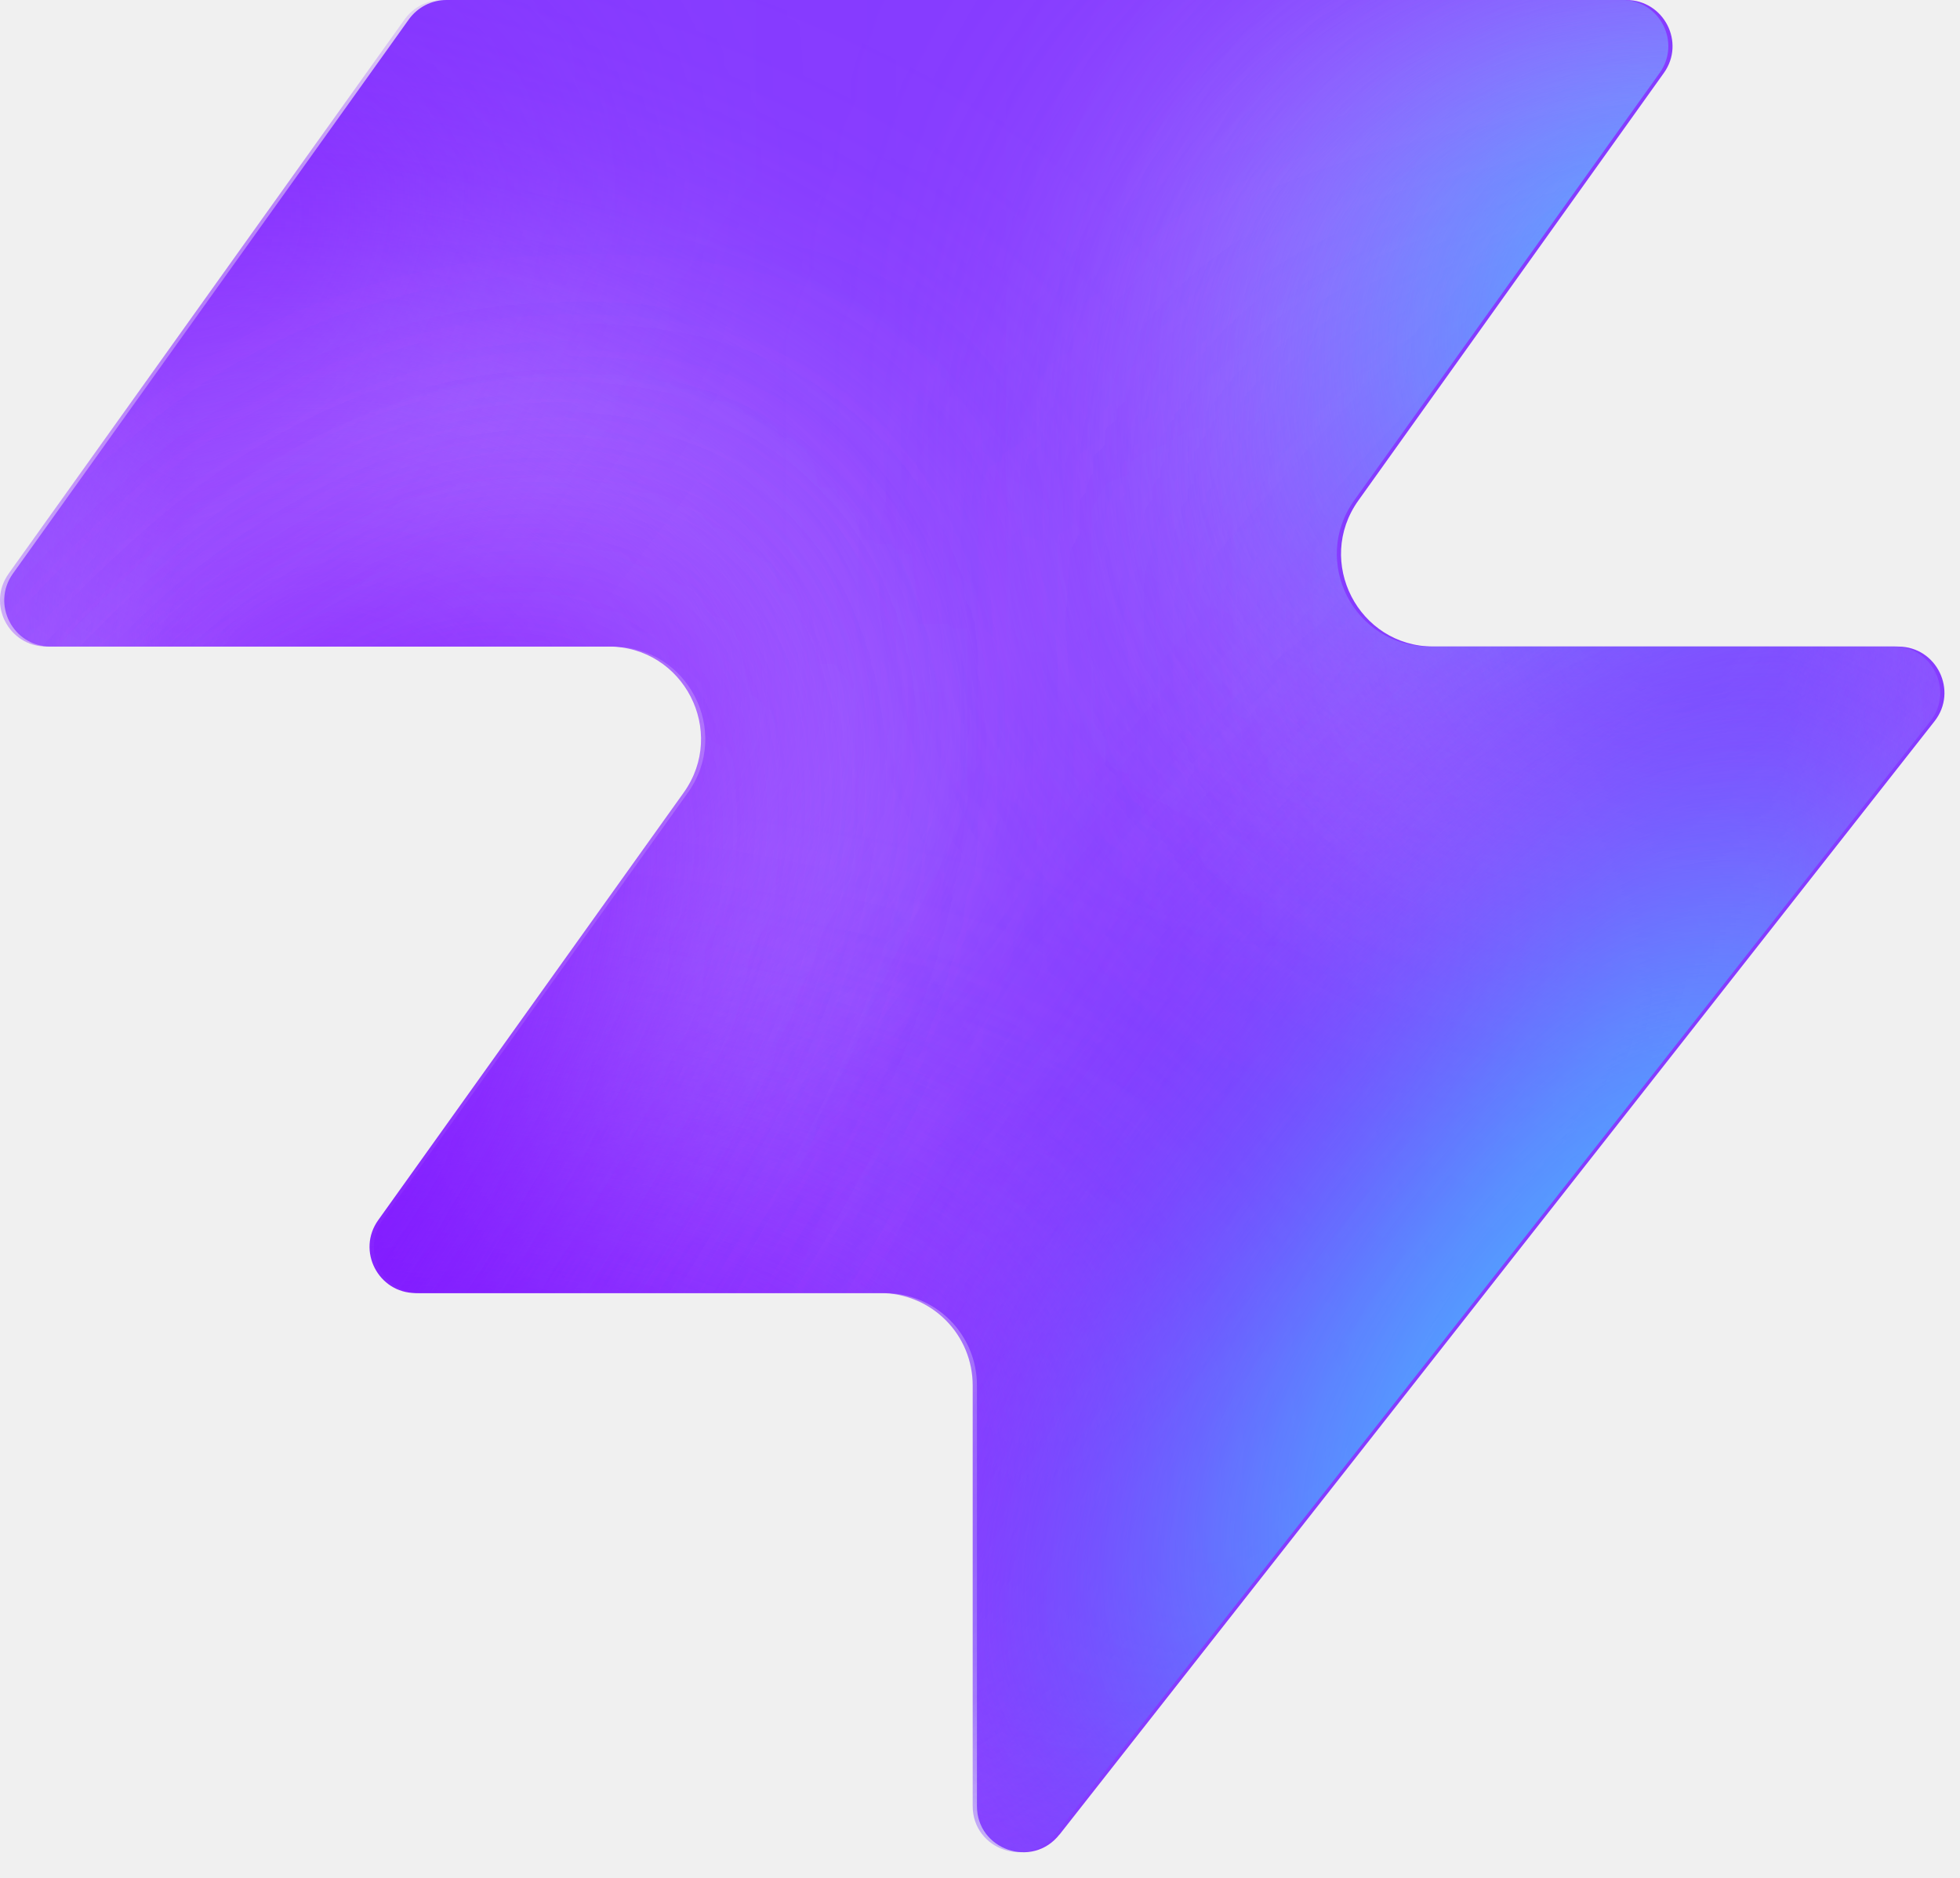
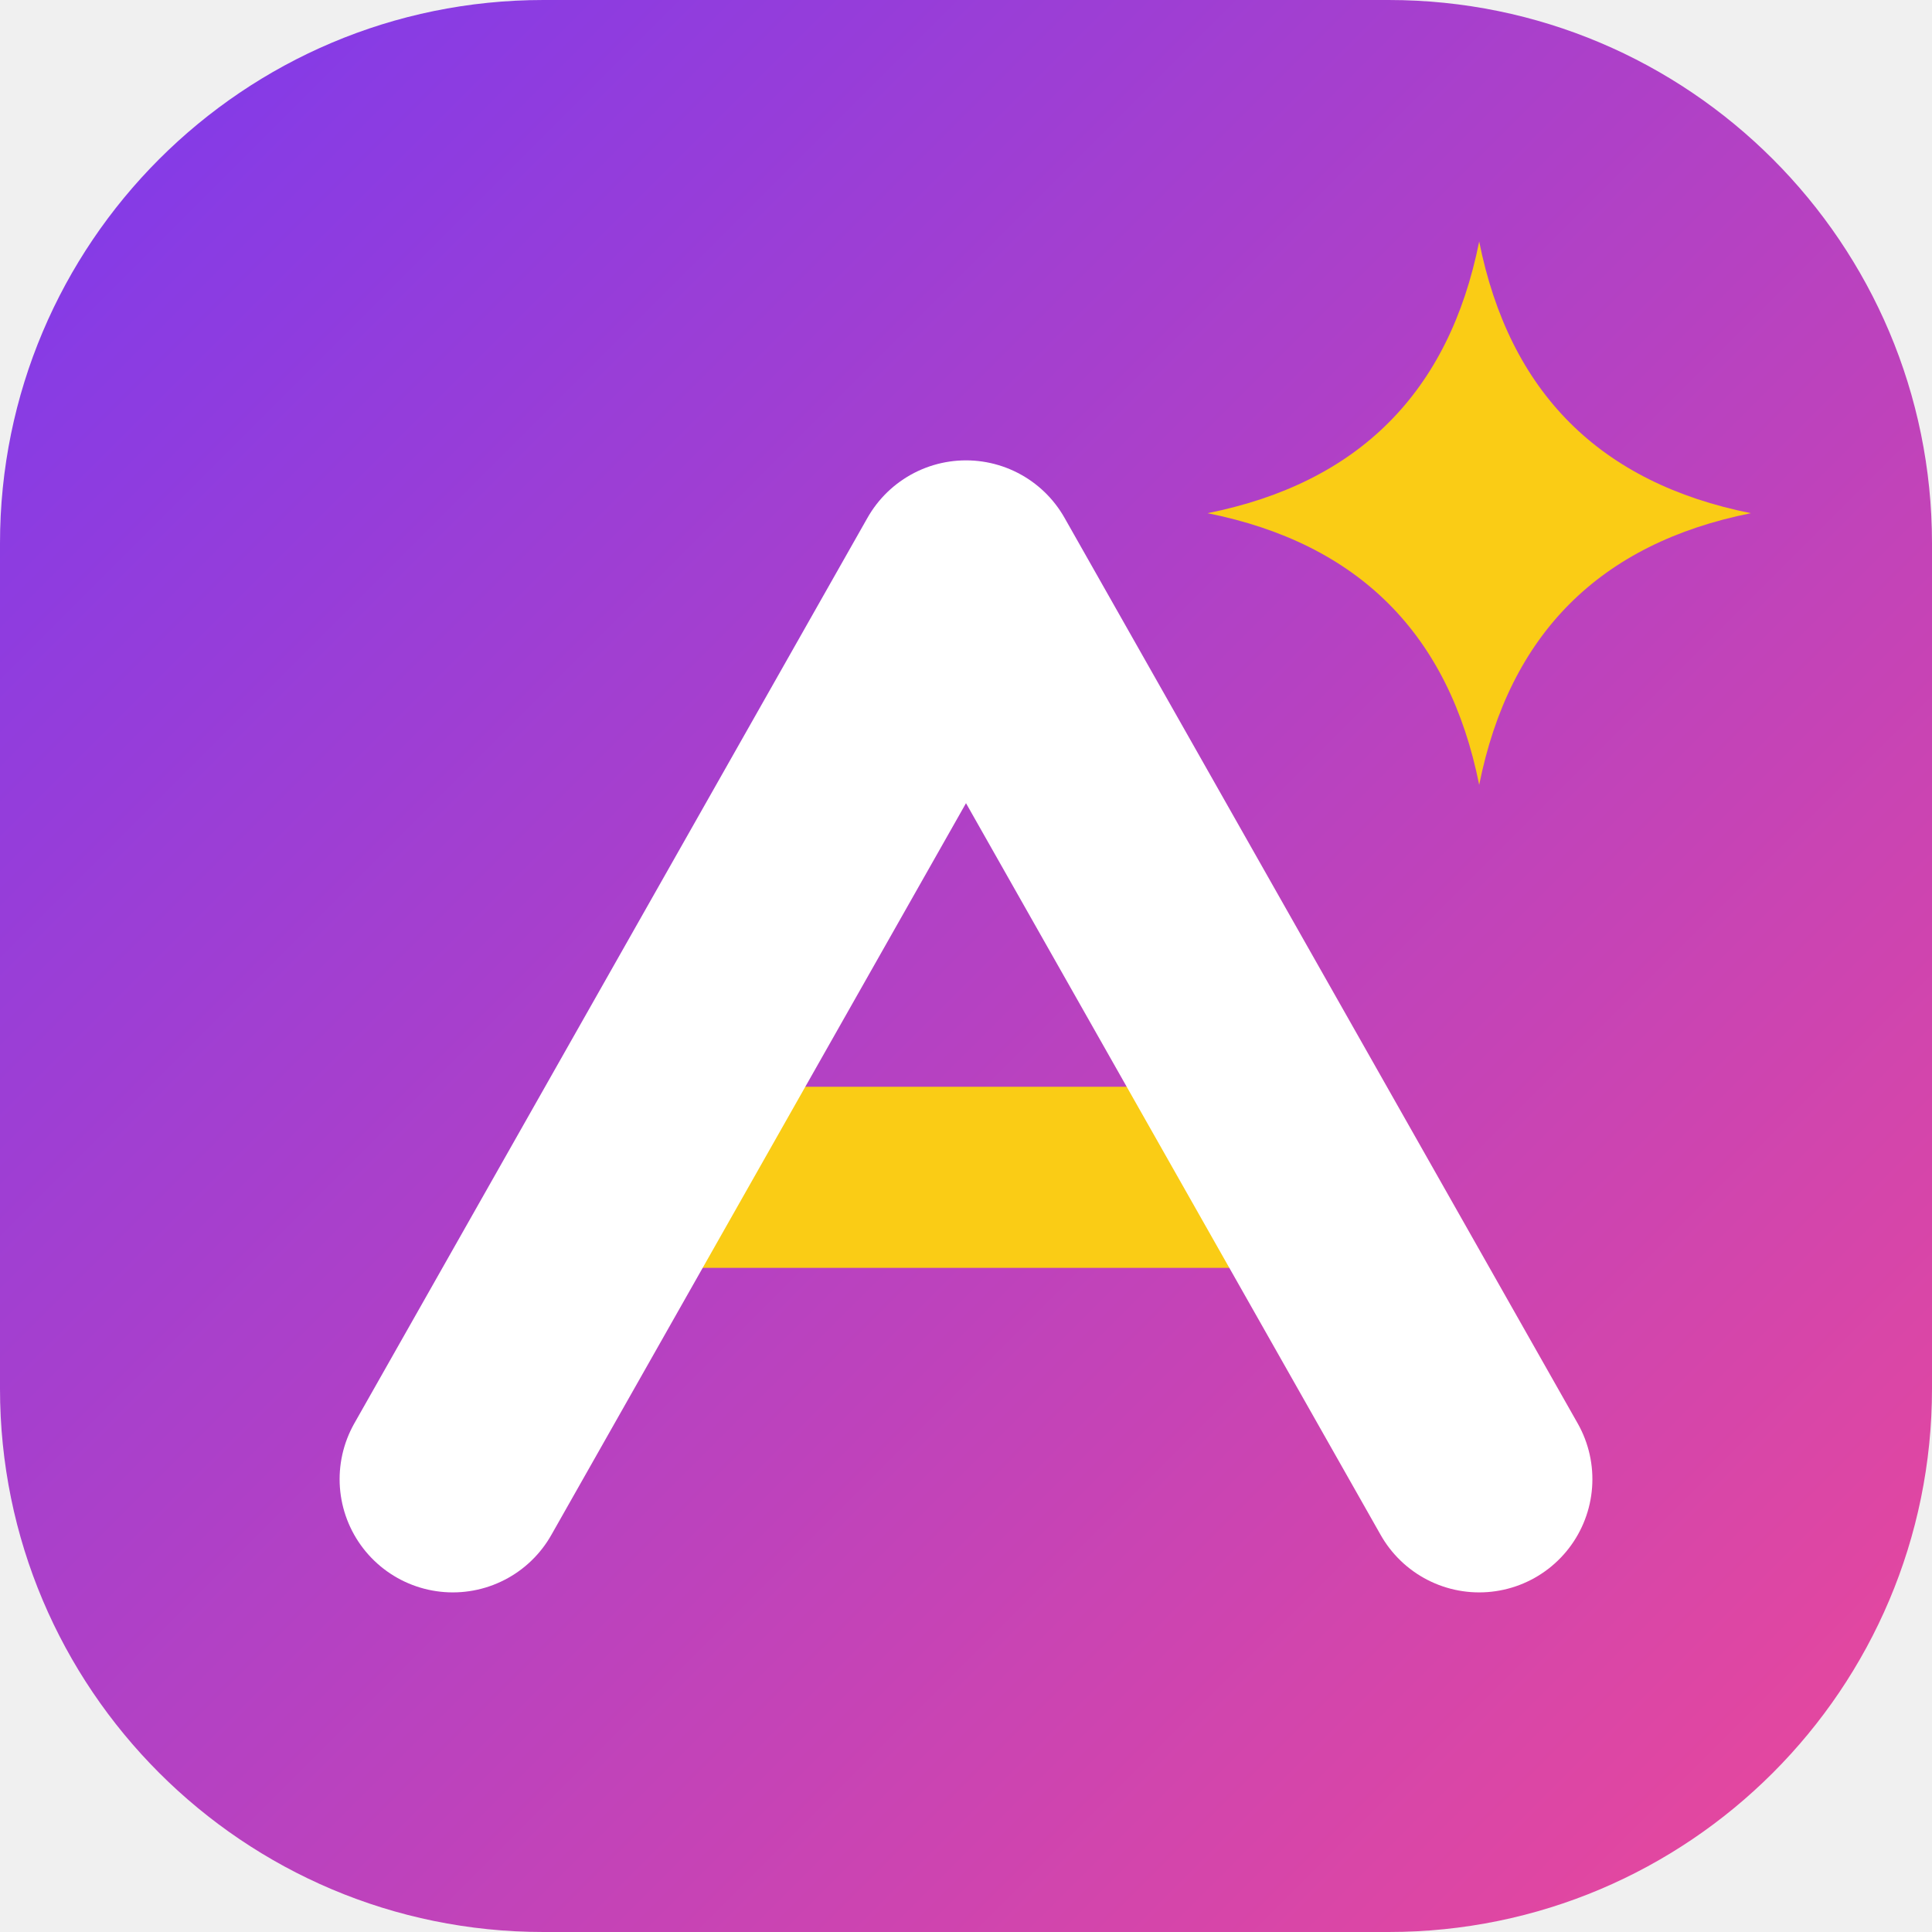
- <svg xmlns="http://www.w3.org/2000/svg" width="48" height="46" fill="none" viewBox="0 0 48 46">
-   <path fill="#863bff" d="M25.946 44.938c-.664.845-2.021.375-2.021-.698V33.937a2.26 2.26 0 0 0-2.262-2.262H10.287c-.92 0-1.456-1.04-.92-1.788l7.48-10.471c1.07-1.497 0-3.578-1.842-3.578H1.237c-.92 0-1.456-1.04-.92-1.788L10.013.474c.214-.297.556-.474.92-.474h28.894c.92 0 1.456 1.04.92 1.788l-7.48 10.471c-1.07 1.498 0 3.579 1.842 3.579h11.377c.943 0 1.473 1.088.89 1.83L25.947 44.94z" style="fill:#863bff;fill:color(display-p3 .525 .23 1);fill-opacity:1" />
-   <mask id="a" width="48" height="46" x="0" y="0" maskUnits="userSpaceOnUse" style="mask-type:alpha">
-     <path fill="#000" d="M25.842 44.938c-.664.844-2.021.375-2.021-.698V33.937a2.26 2.26 0 0 0-2.262-2.262H10.183c-.92 0-1.456-1.04-.92-1.788l7.48-10.471c1.07-1.498 0-3.579-1.842-3.579H1.133c-.92 0-1.456-1.04-.92-1.787L9.91.473c.214-.297.556-.474.92-.474h28.894c.92 0 1.456 1.04.92 1.788l-7.48 10.471c-1.07 1.498 0 3.578 1.842 3.578h11.377c.943 0 1.473 1.088.89 1.832L25.843 44.94z" style="fill:#000;fill-opacity:1" />
-   </mask>
-   <g mask="url(#a)">
-     <g filter="url(#b)">
-       <ellipse cx="5.508" cy="14.704" fill="#ede6ff" rx="5.508" ry="14.704" style="fill:#ede6ff;fill:color(display-p3 .927 .903 1);fill-opacity:1" transform="matrix(.00324 1 1 -.00324 -4.47 31.516)" />
-     </g>
-     <g filter="url(#c)">
-       <ellipse cx="10.399" cy="29.851" fill="#ede6ff" rx="10.399" ry="29.851" style="fill:#ede6ff;fill:color(display-p3 .927 .903 1);fill-opacity:1" transform="matrix(.00324 1 1 -.00324 -39.328 7.883)" />
-     </g>
-     <g filter="url(#d)">
-       <ellipse cx="5.508" cy="30.487" fill="#7e14ff" rx="5.508" ry="30.487" style="fill:#7e14ff;fill:color(display-p3 .492 .077 1);fill-opacity:1" transform="rotate(89.814 -25.913 -14.639)scale(1 -1)" />
-     </g>
-     <g filter="url(#e)">
-       <ellipse cx="5.508" cy="30.599" fill="#7e14ff" rx="5.508" ry="30.599" style="fill:#7e14ff;fill:color(display-p3 .492 .077 1);fill-opacity:1" transform="rotate(89.814 -32.644 -3.334)scale(1 -1)" />
-     </g>
-     <g filter="url(#f)">
-       <ellipse cx="5.508" cy="30.599" fill="#7e14ff" rx="5.508" ry="30.599" style="fill:#7e14ff;fill:color(display-p3 .492 .077 1);fill-opacity:1" transform="matrix(.00324 1 1 -.00324 -34.34 30.47)" />
-     </g>
-     <g filter="url(#g)">
-       <ellipse cx="14.072" cy="22.078" fill="#ede6ff" rx="14.072" ry="22.078" style="fill:#ede6ff;fill:color(display-p3 .927 .903 1);fill-opacity:1" transform="rotate(93.35 24.506 48.493)scale(-1 1)" />
-     </g>
-     <g filter="url(#h)">
-       <ellipse cx="3.47" cy="21.501" fill="#7e14ff" rx="3.47" ry="21.501" style="fill:#7e14ff;fill:color(display-p3 .492 .077 1);fill-opacity:1" transform="rotate(89.009 28.708 47.59)scale(-1 1)" />
-     </g>
-     <g filter="url(#i)">
-       <ellipse cx="3.47" cy="21.501" fill="#7e14ff" rx="3.47" ry="21.501" style="fill:#7e14ff;fill:color(display-p3 .492 .077 1);fill-opacity:1" transform="rotate(89.009 28.708 47.59)scale(-1 1)" />
-     </g>
-     <g filter="url(#j)">
-       <ellipse cx=".387" cy="8.972" fill="#7e14ff" rx="4.407" ry="29.108" style="fill:#7e14ff;fill:color(display-p3 .492 .077 1);fill-opacity:1" transform="rotate(39.51 .387 8.972)" />
-     </g>
-     <g filter="url(#k)">
-       <ellipse cx="47.523" cy="-6.092" fill="#7e14ff" rx="4.407" ry="29.108" style="fill:#7e14ff;fill:color(display-p3 .492 .077 1);fill-opacity:1" transform="rotate(37.892 47.523 -6.092)" />
-     </g>
-     <g filter="url(#l)">
-       <ellipse cx="41.412" cy="6.333" fill="#47bfff" rx="5.971" ry="9.665" style="fill:#47bfff;fill:color(display-p3 .28 .748 1);fill-opacity:1" transform="rotate(37.892 41.412 6.333)" />
-     </g>
-     <g filter="url(#m)">
-       <ellipse cx="-1.879" cy="38.332" fill="#7e14ff" rx="4.407" ry="29.108" style="fill:#7e14ff;fill:color(display-p3 .492 .077 1);fill-opacity:1" transform="rotate(37.892 -1.88 38.332)" />
-     </g>
-     <g filter="url(#n)">
-       <ellipse cx="-1.879" cy="38.332" fill="#7e14ff" rx="4.407" ry="29.108" style="fill:#7e14ff;fill:color(display-p3 .492 .077 1);fill-opacity:1" transform="rotate(37.892 -1.88 38.332)" />
-     </g>
-     <g filter="url(#o)">
-       <ellipse cx="35.651" cy="29.907" fill="#7e14ff" rx="4.407" ry="29.108" style="fill:#7e14ff;fill:color(display-p3 .492 .077 1);fill-opacity:1" transform="rotate(37.892 35.651 29.907)" />
-     </g>
-     <g filter="url(#p)">
-       <ellipse cx="38.418" cy="32.4" fill="#47bfff" rx="5.971" ry="15.297" style="fill:#47bfff;fill:color(display-p3 .28 .748 1);fill-opacity:1" transform="rotate(37.892 38.418 32.4)" />
-     </g>
-   </g>
+ <svg xmlns="http://www.w3.org/2000/svg" viewBox="0 0 64 64">
  <defs>
-     <filter id="b" width="60.045" height="41.654" x="-19.77" y="16.149" color-interpolation-filters="sRGB" filterUnits="userSpaceOnUse">
-       <feFlood flood-opacity="0" result="BackgroundImageFix" />
-       <feBlend in="SourceGraphic" in2="BackgroundImageFix" result="shape" />
-       <feGaussianBlur result="effect1_foregroundBlur_2002_17158" stdDeviation="7.659" />
-     </filter>
-     <filter id="c" width="90.34" height="51.437" x="-54.613" y="-7.533" color-interpolation-filters="sRGB" filterUnits="userSpaceOnUse">
-       <feFlood flood-opacity="0" result="BackgroundImageFix" />
-       <feBlend in="SourceGraphic" in2="BackgroundImageFix" result="shape" />
-       <feGaussianBlur result="effect1_foregroundBlur_2002_17158" stdDeviation="7.659" />
-     </filter>
-     <filter id="d" width="79.355" height="29.4" x="-49.64" y="2.03" color-interpolation-filters="sRGB" filterUnits="userSpaceOnUse">
-       <feFlood flood-opacity="0" result="BackgroundImageFix" />
-       <feBlend in="SourceGraphic" in2="BackgroundImageFix" result="shape" />
-       <feGaussianBlur result="effect1_foregroundBlur_2002_17158" stdDeviation="4.596" />
-     </filter>
-     <filter id="e" width="79.579" height="29.4" x="-45.045" y="20.029" color-interpolation-filters="sRGB" filterUnits="userSpaceOnUse">
-       <feFlood flood-opacity="0" result="BackgroundImageFix" />
-       <feBlend in="SourceGraphic" in2="BackgroundImageFix" result="shape" />
-       <feGaussianBlur result="effect1_foregroundBlur_2002_17158" stdDeviation="4.596" />
-     </filter>
-     <filter id="f" width="79.579" height="29.4" x="-43.513" y="21.178" color-interpolation-filters="sRGB" filterUnits="userSpaceOnUse">
-       <feFlood flood-opacity="0" result="BackgroundImageFix" />
-       <feBlend in="SourceGraphic" in2="BackgroundImageFix" result="shape" />
-       <feGaussianBlur result="effect1_foregroundBlur_2002_17158" stdDeviation="4.596" />
-     </filter>
-     <filter id="g" width="74.749" height="58.852" x="15.756" y="-17.901" color-interpolation-filters="sRGB" filterUnits="userSpaceOnUse">
-       <feFlood flood-opacity="0" result="BackgroundImageFix" />
-       <feBlend in="SourceGraphic" in2="BackgroundImageFix" result="shape" />
-       <feGaussianBlur result="effect1_foregroundBlur_2002_17158" stdDeviation="7.659" />
-     </filter>
-     <filter id="h" width="61.377" height="25.362" x="23.548" y="2.284" color-interpolation-filters="sRGB" filterUnits="userSpaceOnUse">
-       <feFlood flood-opacity="0" result="BackgroundImageFix" />
-       <feBlend in="SourceGraphic" in2="BackgroundImageFix" result="shape" />
-       <feGaussianBlur result="effect1_foregroundBlur_2002_17158" stdDeviation="4.596" />
-     </filter>
-     <filter id="i" width="61.377" height="25.362" x="23.548" y="2.284" color-interpolation-filters="sRGB" filterUnits="userSpaceOnUse">
-       <feFlood flood-opacity="0" result="BackgroundImageFix" />
-       <feBlend in="SourceGraphic" in2="BackgroundImageFix" result="shape" />
-       <feGaussianBlur result="effect1_foregroundBlur_2002_17158" stdDeviation="4.596" />
-     </filter>
-     <filter id="j" width="56.045" height="63.649" x="-27.636" y="-22.853" color-interpolation-filters="sRGB" filterUnits="userSpaceOnUse">
-       <feFlood flood-opacity="0" result="BackgroundImageFix" />
-       <feBlend in="SourceGraphic" in2="BackgroundImageFix" result="shape" />
-       <feGaussianBlur result="effect1_foregroundBlur_2002_17158" stdDeviation="4.596" />
-     </filter>
-     <filter id="k" width="54.814" height="64.646" x="20.116" y="-38.415" color-interpolation-filters="sRGB" filterUnits="userSpaceOnUse">
-       <feFlood flood-opacity="0" result="BackgroundImageFix" />
-       <feBlend in="SourceGraphic" in2="BackgroundImageFix" result="shape" />
-       <feGaussianBlur result="effect1_foregroundBlur_2002_17158" stdDeviation="4.596" />
-     </filter>
-     <filter id="l" width="33.541" height="35.313" x="24.641" y="-11.323" color-interpolation-filters="sRGB" filterUnits="userSpaceOnUse">
-       <feFlood flood-opacity="0" result="BackgroundImageFix" />
-       <feBlend in="SourceGraphic" in2="BackgroundImageFix" result="shape" />
-       <feGaussianBlur result="effect1_foregroundBlur_2002_17158" stdDeviation="4.596" />
-     </filter>
-     <filter id="m" width="54.814" height="64.646" x="-29.286" y="6.009" color-interpolation-filters="sRGB" filterUnits="userSpaceOnUse">
-       <feFlood flood-opacity="0" result="BackgroundImageFix" />
-       <feBlend in="SourceGraphic" in2="BackgroundImageFix" result="shape" />
-       <feGaussianBlur result="effect1_foregroundBlur_2002_17158" stdDeviation="4.596" />
-     </filter>
-     <filter id="n" width="54.814" height="64.646" x="-29.286" y="6.009" color-interpolation-filters="sRGB" filterUnits="userSpaceOnUse">
-       <feFlood flood-opacity="0" result="BackgroundImageFix" />
-       <feBlend in="SourceGraphic" in2="BackgroundImageFix" result="shape" />
-       <feGaussianBlur result="effect1_foregroundBlur_2002_17158" stdDeviation="4.596" />
-     </filter>
-     <filter id="o" width="54.814" height="64.646" x="8.244" y="-2.416" color-interpolation-filters="sRGB" filterUnits="userSpaceOnUse">
-       <feFlood flood-opacity="0" result="BackgroundImageFix" />
-       <feBlend in="SourceGraphic" in2="BackgroundImageFix" result="shape" />
-       <feGaussianBlur result="effect1_foregroundBlur_2002_17158" stdDeviation="4.596" />
-     </filter>
-     <filter id="p" width="39.409" height="43.623" x="18.713" y="10.588" color-interpolation-filters="sRGB" filterUnits="userSpaceOnUse">
-       <feFlood flood-opacity="0" result="BackgroundImageFix" />
-       <feBlend in="SourceGraphic" in2="BackgroundImageFix" result="shape" />
-       <feGaussianBlur result="effect1_foregroundBlur_2002_17158" stdDeviation="4.596" />
-     </filter>
+     <linearGradient id="a" x1="0" y1="0" x2="1" y2="1">
+       <stop offset="0" stop-color="#7c3aed" />
+       <stop offset="1" stop-color="#ec4899" />
+     </linearGradient>
  </defs>
+   <rect width="64" height="64" rx="18" fill="url(#a)" />
+   <path d="M21 39H43" stroke="#facc15" stroke-width="6" stroke-linecap="round" />
+   <path d="M15 49 32 19 49 49" fill="none" stroke="#fff" stroke-width="7.5" stroke-linecap="round" stroke-linejoin="round" />
+   <path d="M49 8q1.500 7.500 9 9-7.500 1.500-9 9-1.500-7.500-9-9 7.500-1.500 9-9z" fill="#facc15" />
</svg>
